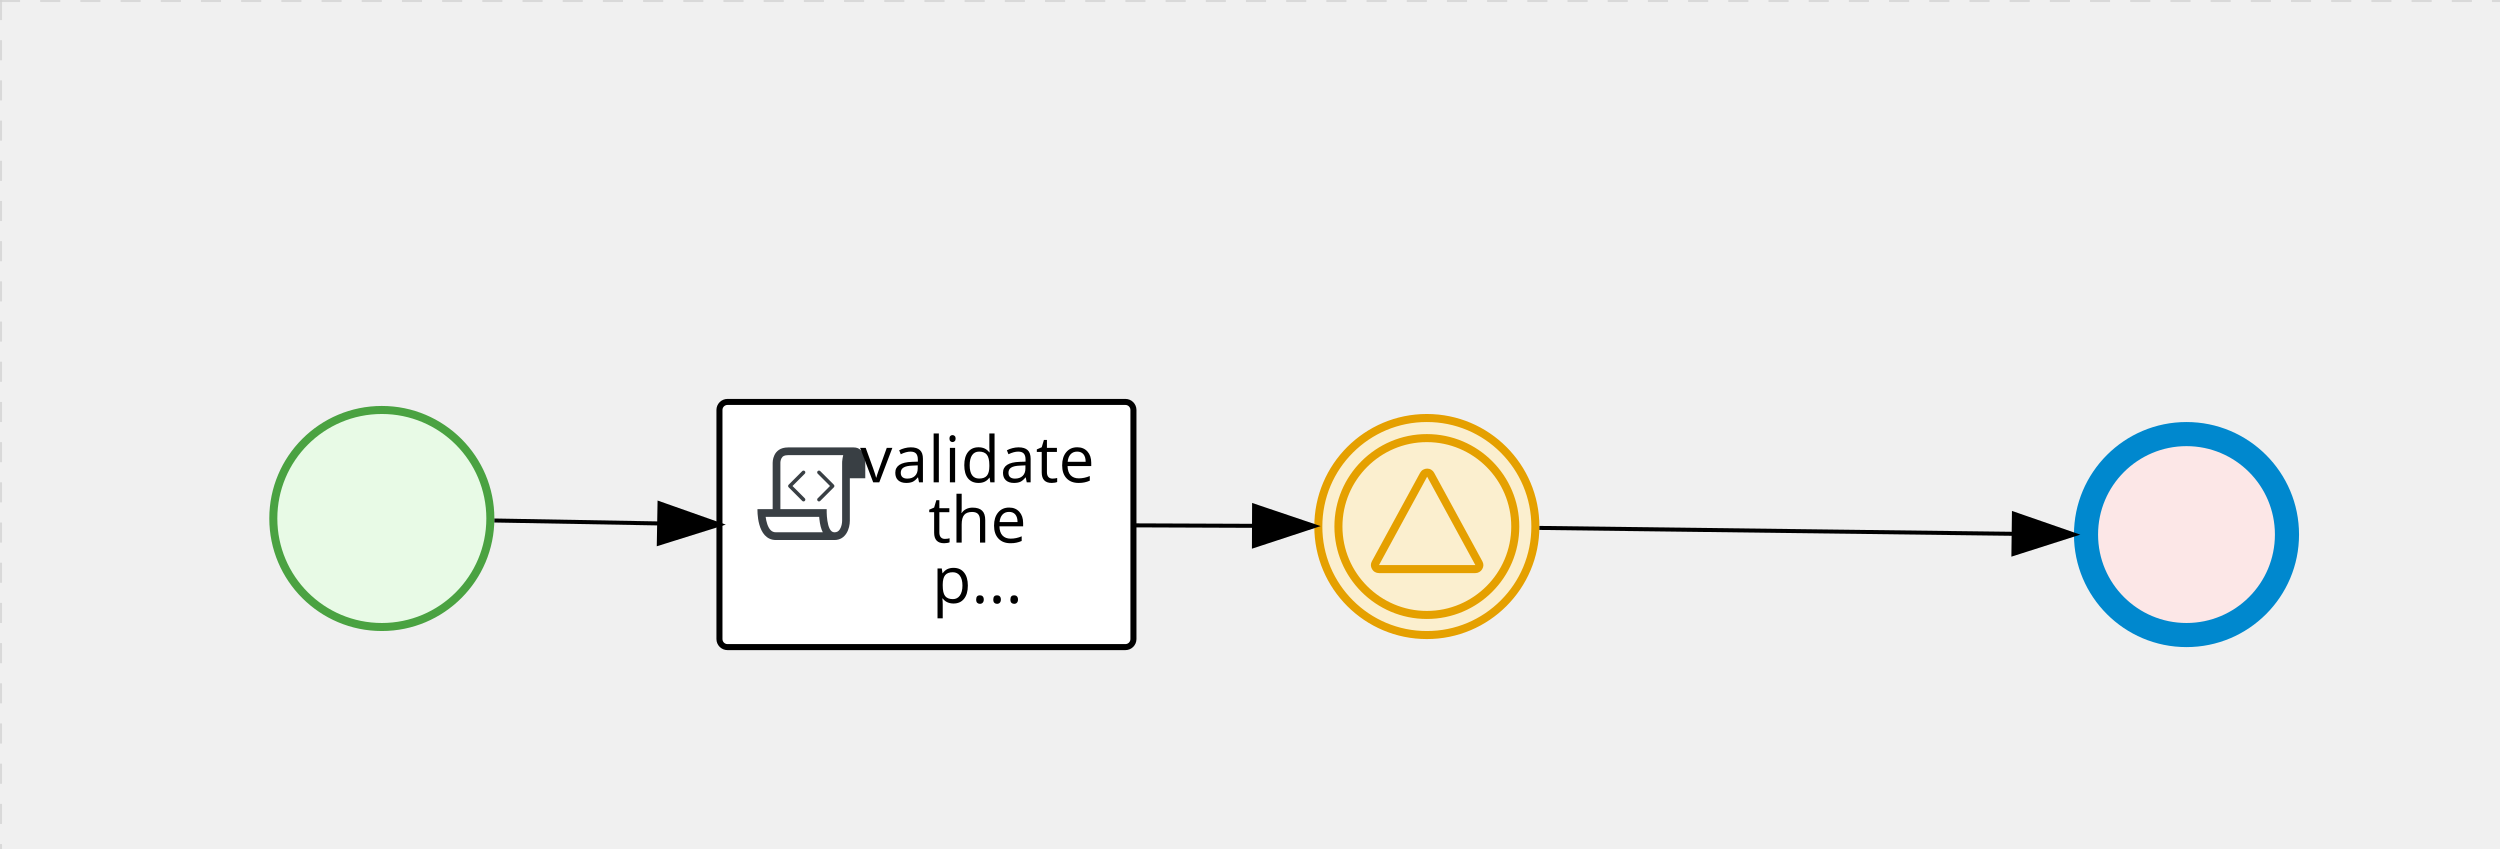
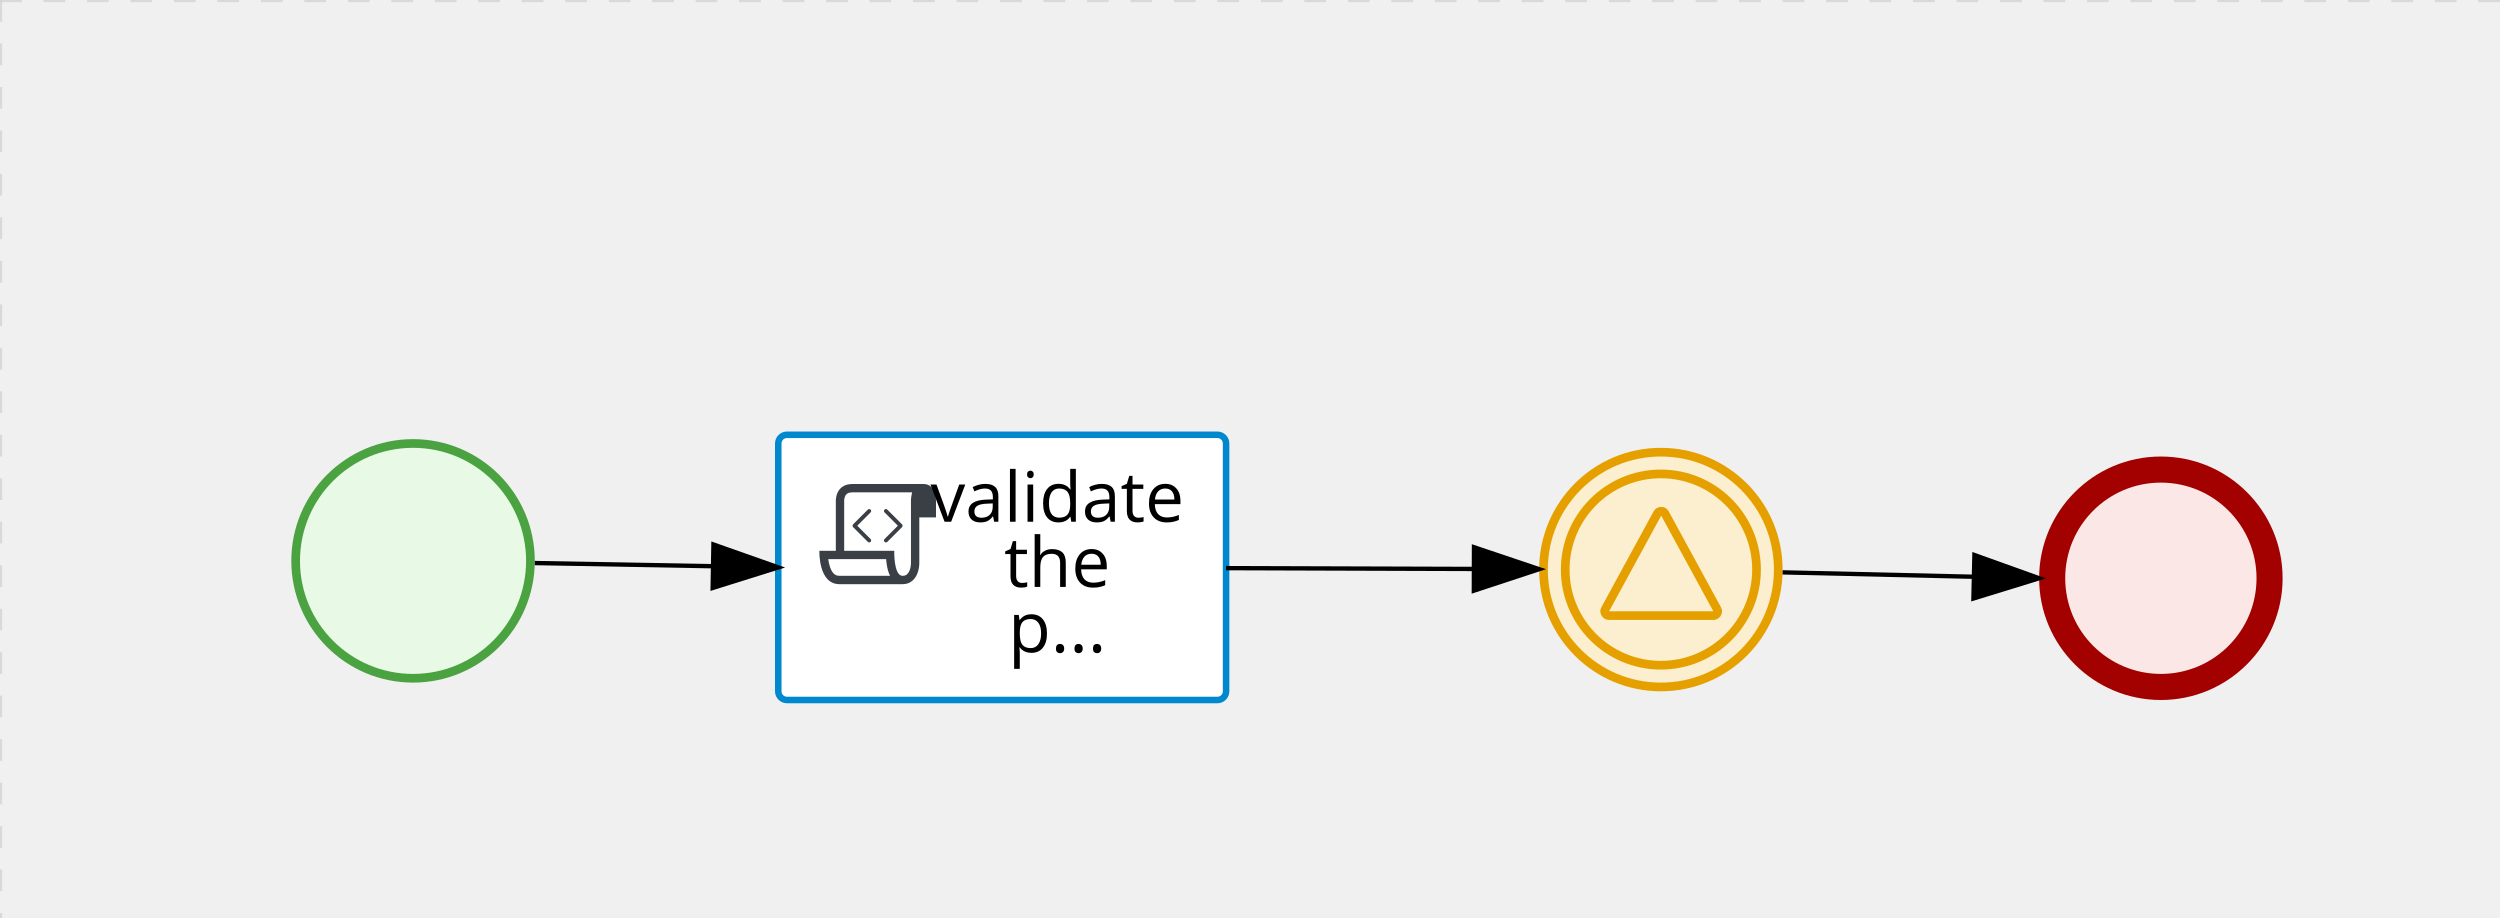
- <svg xmlns="http://www.w3.org/2000/svg" version="1.1" width="622" height="211" viewBox="0 0 622 211">
+ <svg xmlns="http://www.w3.org/2000/svg" version="1.1" width="575" height="211" viewBox="0 0 575 211">
  <defs />
  <g transform="matrix(1,0,0,1,0,0)">
    <g>
      <g>
        <g>
          <path fill="none" stroke="#d3d3d3" paint-order="fill stroke markers" d=" M 0 0 L 1200 0" stroke-miterlimit="10" stroke-opacity="0.8" stroke-dasharray="5" />
        </g>
        <g>
          <path fill="none" stroke="#d3d3d3" paint-order="fill stroke markers" d=" M 0 0 L 0 800" stroke-miterlimit="10" stroke-opacity="0.8" stroke-dasharray="5" />
        </g>
      </g>
-       <g id="_3EA2922D-8B02-4B55-A524-988F13C67204" bpmn2nodeid="_3EA2922D-8B02-4B55-A524-988F13C67204" transform="matrix(1,0,0,1,327,103)">
-         <g>
-           <path fill="none" stroke="none" />
-         </g>
-         <g transform="matrix(0.125,0,0,0.125,0,0)">
-           <g transform="matrix(1,0,0,1,0,0)">
-             <path fill="#fbefcf" stroke="none" id="_3EA2922D-8B02-4B55-A524-988F13C67204?shapeType=BACKGROUND" paint-order="stroke fill markers" d=" M 0 0 M 444 224 C 444 263.9 434.2 300.8 414.4 334.5 C 394.7 368.2 368 394.9 334.4 414.5 C 300.8 434.1 263.9 444 224 444 C 184.1 444 147.2 434.2 113.5 414.4 C 79.8 394.7 53.1 368 33.5 334.4 C 13.9 300.8 4 263.9 4 224 C 4 184.1 13.8 147.2 33.6 113.5 C 53.4 79.8 80.1 53.1 113.6 33.5 C 147.1 13.9 184.1 4 224 4 C 263.9 4 300.8 13.8 334.5 33.6 C 368.2 53.4 394.9 80.1 414.5 113.6 C 434.1 147.1 444 184.1 444 224 Z" />
-           </g>
-           <g>
-             <g transform="matrix(1,0,0,1,0,0)">
-               <g transform="matrix(1,0,0,1,0,0)">
-                 <path fill="rgb(229,160,0)" stroke="none" id="_3EA2922D-8B02-4B55-A524-988F13C67204?shapeType=BORDER&amp;renderType=FILL" paint-order="stroke fill markers" d=" M 0 0 M 224 408 C 122.5 408 40 325.5 40 224 C 40 122.5 122.5 40 224 40 C 325.5 40 408 122.5 408 224 C 408 325.5 325.5 408 224 408 Z M 0 0 M 224 56 C 131.4 56 56 131.4 56 224 C 56 316.6 131.4 392 224 392 C 316.6 392 392 316.6 392 224 C 392 131.4 316.6 56 224 56 Z M 0 0 M 224 16 C 252.1 16 279.3 21.5 305 32.3 C 329.8 42.8 352 57.8 371.1 76.9 C 390.2 96 405.2 118.3 415.7 143 C 426.5 168.6 432 195.9 432 224 C 432 252.1 426.5 279.3 415.7 305 C 405.2 329.8 390.2 352 371.1 371.1 C 352 390.2 329.7 405.2 305 415.7 C 279.4 426.5 252.1 432 224 432 C 195.9 432 168.7 426.5 143 415.7 C 118.2 405.2 96 390.2 76.9 371.1 C 57.8 352 42.8 329.7 32.3 305 C 21.5 279.3 16 252.1 16 224 C 16 195.9 21.5 168.7 32.3 143 C 42.8 118.2 57.8 96 76.9 76.9 C 96 57.8 118.3 42.8 143 32.3 C 168.7 21.5 195.9 16 224 16 M 224 0 C 100.3 0 0 100.3 0 224 C 0 347.7 100.3 448 224 448 C 347.7 448 448 347.7 448 224 C 448 100.3 347.7 0 224 0 L 224 0 Z" />
-               </g>
-             </g>
-           </g>
-           <g>
-             <g transform="matrix(1,0,0,1,0,0)">
-               <g transform="matrix(1,0,0,1,0,0)">
-                 <path fill="#e5a000" stroke="none" id="_3EA2922D-8B02-4B55-A524-988F13C67204_signal-catching" paint-order="stroke fill markers" d=" M 0 0 M 224.6 124.8 L 320.5 300.7 L 128.8 300.7 L 224.6 124.8 M 224.6 108.7 C 221.7 108.7 219 109.5 216.5 110.9 C 214 112.3 212.1 114.5 210.6 117 L 114.7 293 C 111.8 298.2 111.9 303.5 114.9 308.8 C 116.3 311.2 118.2 313.2 120.7 314.6 C 123.1 316 125.8 316.7 128.7 316.7 L 320.5 316.7 C 323.4 316.7 325.9 316 328.4 314.6 C 330.9 313.2 332.8 311.3 334.2 308.8 C 337.3 303.6 337.3 298.3 334.4 293 L 238.5 117 C 237.1 114.4 235.2 112.4 232.7 110.9 C 230.2 109.4 227.5 108.7 224.6 108.7 L 224.6 108.7 Z" />
-               </g>
-             </g>
-           </g>
-         </g>
-         <g transform="matrix(1,0,0,1,28,61)" />
-       </g>
-       <g transform="matrix(1,0,0,1,327,103)" />
      <g id="_118C98FF-ADC5-43AF-BF00-AD5903DABE07" bpmn2nodeid="_118C98FF-ADC5-43AF-BF00-AD5903DABE07" transform="matrix(1,0,0,1,67,101)">
        <g>
          <path fill="none" stroke="none" />
        </g>
        <g transform="matrix(0.125,0,0,0.125,0,0)">
          <g transform="matrix(1,0,0,1,0,0)">
            <path fill="#e8fae6" stroke="none" id="_118C98FF-ADC5-43AF-BF00-AD5903DABE07?shapeType=BACKGROUND" paint-order="stroke fill markers" d=" M 0 0 M 444 224 C 444 263.9 434.2 300.8 414.4 334.5 C 394.7 368.2 368 394.9 334.4 414.5 C 300.8 434.1 263.9 444 224 444 C 184.1 444 147.2 434.2 113.5 414.4 C 79.8 394.7 53.1 368 33.5 334.4 C 13.9 300.8 4 263.9 4 224 C 4 184.1 13.8 147.2 33.6 113.5 C 53.4 79.8 80.1 53.1 113.6 33.5 C 147.1 13.9 184.1 4 224 4 C 263.9 4 300.8 13.8 334.5 33.6 C 368.2 53.4 394.9 80.1 414.5 113.6 C 434.1 147.1 444 184.1 444 224 Z" />
          </g>
          <g>
            <g transform="matrix(1,0,0,1,0,0)">
              <g transform="matrix(1,0,0,1,0,0)">
                <path fill="rgb(74,162,65)" stroke="none" id="_118C98FF-ADC5-43AF-BF00-AD5903DABE07?shapeType=BORDER&amp;renderType=FILL" paint-order="stroke fill markers" d=" M 0 0 M 224 0 C 100.3 0 0 100.3 0 224 C 0 347.7 100.3 448 224 448 C 347.7 448 448 347.7 448 224 C 448 100.3 347.7 0 224 0 Z M 0 0 M 224 432 C 109.1 432 16 338.9 16 224 C 16 109.1 109.1 16 224 16 C 338.9 16 432 109.1 432 224 C 432 338.9 338.9 432 224 432 Z" />
              </g>
            </g>
          </g>
        </g>
        <g transform="matrix(1,0,0,1,28,61)" />
      </g>
      <g transform="matrix(1,0,0,1,67,101)" />
      <g id="_305A9987-77E0-4558-B246-CCD937802026" bpmn2nodeid="_305A9987-77E0-4558-B246-CCD937802026" transform="matrix(1,0,0,1,179,100)">
        <g>
          <path fill="none" stroke="none" />
        </g>
        <g transform="matrix(1,0,0,1,0,0)">
          <path fill="#ffffff" stroke="none" id="_305A9987-77E0-4558-B246-CCD937802026?shapeType=BACKGROUND" paint-order="stroke fill markers" d=" M 2 0 L 101 0 L 101 0 A 2 2 0 0 1 103 2 L 103 59 L 103 59 A 2 2 0 0 1 101 61 L 2 61 L 2 61 A 2 2 0 0 1 0 59 L 0 2 L 0 2 A 2 2 0 0 1 2 0 Z" />
        </g>
        <g transform="matrix(1,0,0,1,0,0)">
-           <path fill="none" stroke="rgb(0,0,0)" id="_305A9987-77E0-4558-B246-CCD937802026?shapeType=BORDER&amp;renderType=STROKE" paint-order="fill stroke markers" d=" M 2 0 L 101 0 L 101 0 A 2 2 0 0 1 103 2 L 103 59 L 103 59 A 2 2 0 0 1 101 61 L 2 61 L 2 61 A 2 2 0 0 1 0 59 L 0 2 L 0 2 A 2 2 0 0 1 2 0 Z" stroke-miterlimit="10" stroke-width="1.5" stroke-dasharray="" />
+           <path fill="none" stroke="rgb(0,136,206)" id="_305A9987-77E0-4558-B246-CCD937802026?shapeType=BORDER&amp;renderType=STROKE" paint-order="fill stroke markers" d=" M 2 0 L 101 0 L 101 0 A 2 2 0 0 1 103 2 L 103 59 L 103 59 A 2 2 0 0 1 101 61 L 2 61 L 2 61 A 2 2 0 0 1 0 59 L 0 2 L 0 2 A 2 2 0 0 1 2 0 Z" stroke-miterlimit="10" stroke-width="1.5" stroke-dasharray="" />
        </g>
        <g>
          <g transform="matrix(0.06,0,0,0.06,9.4,9.4)">
            <g transform="matrix(1,0,0,1,0,0)">
              <path fill="#393f44" stroke="none" id="_305A9987-77E0-4558-B246-CCD937802026_task__FQFd__KwNe" paint-order="stroke fill markers" d=" M 0 0 M 197.3 130.2 C 194.4 127.3 189.6 127.3 186.7 130.2 L 130.2 186.7 C 127.3 189.6 127.3 194.4 130.2 197.3 L 186.7 253.8 C 188.1 255.3 190.1 256 192 256 C 193.9 256 195.9 255.3 197.3 253.7 C 200.2 250.8 200.2 246 197.3 243.1 L 146.2 192 L 197.3 140.8 C 200.2 137.9 200.2 133.1 197.3 130.2 Z" />
            </g>
            <g transform="matrix(1,0,0,1,0,0)">
              <path fill="#393f44" stroke="none" id="_305A9987-77E0-4558-B246-CCD937802026_task__FQFd__W91P" paint-order="stroke fill markers" d=" M 0 0 M 261.3 130.2 C 258.4 127.3 253.6 127.3 250.7 130.2 C 247.8 133.1 247.8 137.9 250.7 140.8 L 301.8 191.9 L 250.7 243 C 247.8 245.9 247.8 250.7 250.7 253.6 C 252.1 255.3 254.1 256 256 256 C 257.9 256 259.9 255.3 261.3 253.8 L 317.8 197.3 C 320.7 194.4 320.7 189.6 317.8 186.7 L 261.3 130.2 Z" />
            </g>
            <g transform="matrix(1,0,0,1,0,0)">
              <path fill="#393f44" stroke="none" id="_305A9987-77E0-4558-B246-CCD937802026_task__FQFd__wKhe" paint-order="stroke fill markers" d=" M 0 0 M 400 32 C 400 32 152.8 32 128 32 C 62 32 64 96 64 96 L 64 288 L 1 288 C 1 288 -4 416 78 416 L 320 416 C 368 416 384 368 384 336 C 384 314.2 384 224.4 384 160 L 448 160 L 448 96 C 448 96 449 32 400 32 Z M 0 0 M 78 383.9 C 68.5 383.9 61.6 381.1 55.5 374.9 C 43.4 362.4 37.5 339.6 34.9 320 L 256.9 320 C 257.1 322.7 257.3 325.4 257.6 328.2 C 260 351.6 264.7 370.1 271.9 383.9 L 78 383.9 L 78 383.9 Z M 0 0 M 352 336 C 352 345.9 349.6 360.3 342.9 371 C 337.2 380.1 330.4 384 320 384 C 285 384 288 288 288 288 L 96 288 L 96 96 L 96 95.9 L 96 95.1 C 96 90.6 97.6 78.3 104.7 71.2 C 106.5 69.4 111.9 64 128 64 L 356.5 64 C 354.4 72.8 352.8 81.8 352.2 89.9 C 352.2 90.5 352.1 91.1 352.1 91.7 C 352.1 92 352.1 92.3 352.1 92.6 C 352 94.8 352 96 352 96 L 352 160 L 352 336 Z" />
            </g>
          </g>
        </g>
        <g transform="matrix(1,0,0,1,35,8)">
          <text fill="#000000" stroke="none" font-family="Open Sans" font-size="12pt" font-style="normal" font-weight="normal" text-decoration="normal" x="29.168" y="12" text-anchor="middle" dominant-baseline="alphabetic">validate</text>
          <text fill="#000000" stroke="none" font-family="Open Sans" font-size="12pt" font-style="normal" font-weight="normal" text-decoration="normal" x="29.168" y="27" text-anchor="middle" dominant-baseline="alphabetic">    the    </text>
          <text fill="#000000" stroke="none" font-family="Open Sans" font-size="12pt" font-style="normal" font-weight="normal" text-decoration="normal" x="29.168" y="42" text-anchor="middle" dominant-baseline="alphabetic">    p...     </text>
        </g>
      </g>
      <g id="_D215492A-FDBE-48E1-92C0-C434C38A79AC" bpmn2nodeid="_D215492A-FDBE-48E1-92C0-C434C38A79AC">
        <g>
          <path fill="none" stroke="rgb(0,0,0)" paint-order="fill stroke markers" d=" M 123 129.5 L 164.002 130.232" stroke-miterlimit="10" stroke-dasharray="" />
        </g>
        <g transform="matrix(1,0,0,1,123,129.5)" />
        <g transform="matrix(-0.0178543,0.9998406,-0.9998406,-0.0178543,179.0893,125.5008)">
          <path fill="rgb(0,0,0)" stroke="rgb(0,0,0)" paint-order="fill stroke markers" d=" M 10 15 L 0 15 L 5 0 Z" stroke-miterlimit="10" stroke-dasharray="" />
        </g>
        <g transform="matrix(1,0,0,1,123.1785,120.0016)" />
      </g>
-       <g id="_59046CFA-34AA-4FE4-BB68-1617DAF10BC8" bpmn2nodeid="_59046CFA-34AA-4FE4-BB68-1617DAF10BC8">
-         <g>
-           <path fill="none" stroke="rgb(0,0,0)" paint-order="fill stroke markers" d=" M 282 130.707 L 312 130.827" stroke-miterlimit="10" stroke-dasharray="" />
-         </g>
-         <g transform="matrix(1,0,0,1,282,130.7068)" />
-         <g transform="matrix(-0.004016031,0.9999919,-0.9999919,-0.004016031,327.0201,125.8876)">
-           <path fill="rgb(0,0,0)" stroke="rgb(0,0,0)" paint-order="fill stroke markers" d=" M 10 15 L 0 15 L 5 0 Z" stroke-miterlimit="10" stroke-dasharray="" />
-         </g>
-         <g transform="matrix(1,0,0,1,282.0402,120.7973)" />
-       </g>
      <g transform="matrix(1,0,0,1,179,100)" />
-       <g id="_CCE75B61-FE73-4E6C-9A32-277E2DD53C0C" bpmn2nodeid="_CCE75B61-FE73-4E6C-9A32-277E2DD53C0C" transform="matrix(1,0,0,1,516,105)">
+       <g id="_CCE75B61-FE73-4E6C-9A32-277E2DD53C0C" bpmn2nodeid="_CCE75B61-FE73-4E6C-9A32-277E2DD53C0C" transform="matrix(1,0,0,1,469,105)">
        <g>
          <path fill="none" stroke="none" />
        </g>
        <g transform="matrix(0.125,0,0,0.125,0,0)">
          <g transform="matrix(1,0,0,1,0,0)">
            <path fill="#fce7e7" stroke="none" id="_CCE75B61-FE73-4E6C-9A32-277E2DD53C0C?shapeType=BACKGROUND" paint-order="stroke fill markers" d=" M 0 0 M 444 224 C 444 263.9 434.2 300.8 414.4 334.5 C 394.7 368.2 368 394.9 334.4 414.5 C 300.8 434.1 263.9 444 224 444 C 184.1 444 147.2 434.2 113.5 414.4 C 79.8 394.7 53.1 368 33.5 334.4 C 13.9 300.8 4 263.9 4 224 C 4 184.1 13.8 147.2 33.6 113.5 C 53.4 79.8 80.1 53.1 113.6 33.5 C 147.1 13.9 184.1 4 224 4 C 263.9 4 300.8 13.8 334.5 33.6 C 368.2 53.4 394.9 80.1 414.5 113.6 C 434.1 147.1 444 184.1 444 224 Z" />
          </g>
          <g>
            <g transform="matrix(1,0,0,1,0,0)">
              <g transform="matrix(1,0,0,1,0,0)">
-                 <path fill="rgb(0,136,206)" stroke="none" id="_CCE75B61-FE73-4E6C-9A32-277E2DD53C0C?shapeType=BORDER&amp;renderType=FILL" paint-order="stroke fill markers" d=" M 0 0 M 224 0 C 100.3 0 0 100.3 0 224 C 0 347.7 100.3 448 224 448 C 347.7 448 448 347.7 448 224 C 448 100.3 347.7 0 224 0 Z M 0 0 M 224 400 C 126.8 400 48 321.2 48 224 C 48 126.8 126.8 48 224 48 C 321.2 48 400 126.8 400 224 C 400 321.2 321.2 400 224 400 Z" />
+                 <path fill="rgb(163,0,0)" stroke="none" id="_CCE75B61-FE73-4E6C-9A32-277E2DD53C0C?shapeType=BORDER&amp;renderType=FILL" paint-order="stroke fill markers" d=" M 0 0 M 224 0 C 100.3 0 0 100.3 0 224 C 0 347.7 100.3 448 224 448 C 347.7 448 448 347.7 448 224 C 448 100.3 347.7 0 224 0 Z M 0 0 M 224 400 C 126.8 400 48 321.2 48 224 C 48 126.8 126.8 48 224 48 C 321.2 48 400 126.8 400 224 C 400 321.2 321.2 400 224 400 Z" />
              </g>
            </g>
          </g>
        </g>
        <g transform="matrix(1,0,0,1,28,61)" />
      </g>
+       <g transform="matrix(1,0,0,1,469,105)" />
+       <g id="_3EA2922D-8B02-4B55-A524-988F13C67204" bpmn2nodeid="_3EA2922D-8B02-4B55-A524-988F13C67204" transform="matrix(1,0,0,1,354,103)">
+         <g>
+           <path fill="none" stroke="none" />
+         </g>
+         <g transform="matrix(0.125,0,0,0.125,0,0)">
+           <g transform="matrix(1,0,0,1,0,0)">
+             <path fill="#fbefcf" stroke="none" id="_3EA2922D-8B02-4B55-A524-988F13C67204?shapeType=BACKGROUND" paint-order="stroke fill markers" d=" M 0 0 M 444 224 C 444 263.9 434.2 300.8 414.4 334.5 C 394.7 368.2 368 394.9 334.4 414.5 C 300.8 434.1 263.9 444 224 444 C 184.1 444 147.2 434.2 113.5 414.4 C 79.8 394.7 53.1 368 33.5 334.4 C 13.9 300.8 4 263.9 4 224 C 4 184.1 13.8 147.2 33.6 113.5 C 53.4 79.8 80.1 53.1 113.6 33.5 C 147.1 13.9 184.1 4 224 4 C 263.9 4 300.8 13.8 334.5 33.6 C 368.2 53.4 394.9 80.1 414.5 113.6 C 434.1 147.1 444 184.1 444 224 Z" />
+           </g>
+           <g>
+             <g transform="matrix(1,0,0,1,0,0)">
+               <g transform="matrix(1,0,0,1,0,0)">
+                 <path fill="rgb(229,160,0)" stroke="none" id="_3EA2922D-8B02-4B55-A524-988F13C67204?shapeType=BORDER&amp;renderType=FILL" paint-order="stroke fill markers" d=" M 0 0 M 224 408 C 122.5 408 40 325.5 40 224 C 40 122.5 122.5 40 224 40 C 325.5 40 408 122.5 408 224 C 408 325.5 325.5 408 224 408 Z M 0 0 M 224 56 C 131.4 56 56 131.4 56 224 C 56 316.6 131.4 392 224 392 C 316.6 392 392 316.6 392 224 C 392 131.4 316.6 56 224 56 Z M 0 0 M 224 16 C 252.1 16 279.3 21.5 305 32.3 C 329.8 42.8 352 57.8 371.1 76.9 C 390.2 96 405.2 118.3 415.7 143 C 426.5 168.6 432 195.9 432 224 C 432 252.1 426.5 279.3 415.7 305 C 405.2 329.8 390.2 352 371.1 371.1 C 352 390.2 329.7 405.2 305 415.7 C 279.4 426.5 252.1 432 224 432 C 195.9 432 168.7 426.5 143 415.7 C 118.2 405.2 96 390.2 76.9 371.1 C 57.8 352 42.8 329.7 32.3 305 C 21.5 279.3 16 252.1 16 224 C 16 195.9 21.5 168.7 32.3 143 C 42.8 118.2 57.8 96 76.9 76.9 C 96 57.8 118.3 42.8 143 32.3 C 168.7 21.5 195.9 16 224 16 M 224 0 C 100.3 0 0 100.3 0 224 C 0 347.7 100.3 448 224 448 C 347.7 448 448 347.7 448 224 C 448 100.3 347.7 0 224 0 L 224 0 Z" />
+               </g>
+             </g>
+           </g>
+           <g>
+             <g transform="matrix(1,0,0,1,0,0)">
+               <g transform="matrix(1,0,0,1,0,0)">
+                 <path fill="#e5a000" stroke="none" id="_3EA2922D-8B02-4B55-A524-988F13C67204_signal-catching" paint-order="stroke fill markers" d=" M 0 0 M 224.6 124.8 L 320.5 300.7 L 128.8 300.7 L 224.6 124.8 M 224.6 108.7 C 221.7 108.7 219 109.5 216.5 110.9 C 214 112.3 212.1 114.5 210.6 117 L 114.7 293 C 111.8 298.2 111.9 303.5 114.9 308.8 C 116.3 311.2 118.2 313.2 120.7 314.6 C 123.1 316 125.8 316.7 128.7 316.7 L 320.5 316.7 C 323.4 316.7 325.9 316 328.4 314.6 C 330.9 313.2 332.8 311.3 334.2 308.8 C 337.3 303.6 337.3 298.3 334.4 293 L 238.5 117 C 237.1 114.4 235.2 112.4 232.7 110.9 C 230.2 109.4 227.5 108.7 224.6 108.7 L 224.6 108.7 Z" />
+               </g>
+             </g>
+           </g>
+         </g>
+         <g transform="matrix(1,0,0,1,28,61)" />
+       </g>
+       <g id="_59046CFA-34AA-4FE4-BB68-1617DAF10BC8" bpmn2nodeid="_59046CFA-34AA-4FE4-BB68-1617DAF10BC8">
+         <g>
+           <path fill="none" stroke="rgb(0,0,0)" paint-order="fill stroke markers" d=" M 282 130.67 L 339 130.858" stroke-miterlimit="10" stroke-dasharray="" />
+         </g>
+         <g transform="matrix(1,0,0,1,282,130.67)" />
+         <g transform="matrix(-0.003300346,0.9999946,-0.9999946,-0.003300346,354.0165,125.9076)">
+           <path fill="rgb(0,0,0)" stroke="rgb(0,0,0)" paint-order="fill stroke markers" d=" M 10 15 L 0 15 L 5 0 Z" stroke-miterlimit="10" stroke-dasharray="" />
+         </g>
+         <g transform="matrix(1,0,0,1,282.033,120.7888)" />
+       </g>
      <g id="_39124A5B-B2BC-4FD3-8AAA-FC8A69460207" bpmn2nodeid="_39124A5B-B2BC-4FD3-8AAA-FC8A69460207">
        <g>
-           <path fill="none" stroke="#000000" paint-order="fill stroke markers" d=" M 383 131.348 L 501.001 132.814" stroke-miterlimit="10" stroke-dasharray="" />
+           <path fill="none" stroke="#000000" paint-order="fill stroke markers" d=" M 410 131.644 L 454.004 132.655" stroke-miterlimit="10" stroke-dasharray="" />
        </g>
-         <g transform="matrix(1,0,0,1,383,131.3478)" />
-         <g transform="matrix(-0.0124214,0.9999229,-0.9999229,-0.0124214,516.0621,128.0004)">
+         <g transform="matrix(1,0,0,1,410,131.6437)" />
+         <g transform="matrix(-0.02298243,0.9997359,-0.9997359,-0.02298243,469.1149,128.0013)">
          <path fill="#000000" stroke="#000000" paint-order="fill stroke markers" d=" M 10 15 L 0 15 L 5 0 Z" stroke-miterlimit="10" stroke-dasharray="" />
        </g>
-         <g transform="matrix(1,0,0,1,383.1242,122.1747)" />
+         <g transform="matrix(1,0,0,1,410.2298,122.3245)" />
      </g>
-       <g transform="matrix(1,0,0,1,516,105)" />
+       <g transform="matrix(1,0,0,1,354,103)" />
    </g>
  </g>
</svg>
